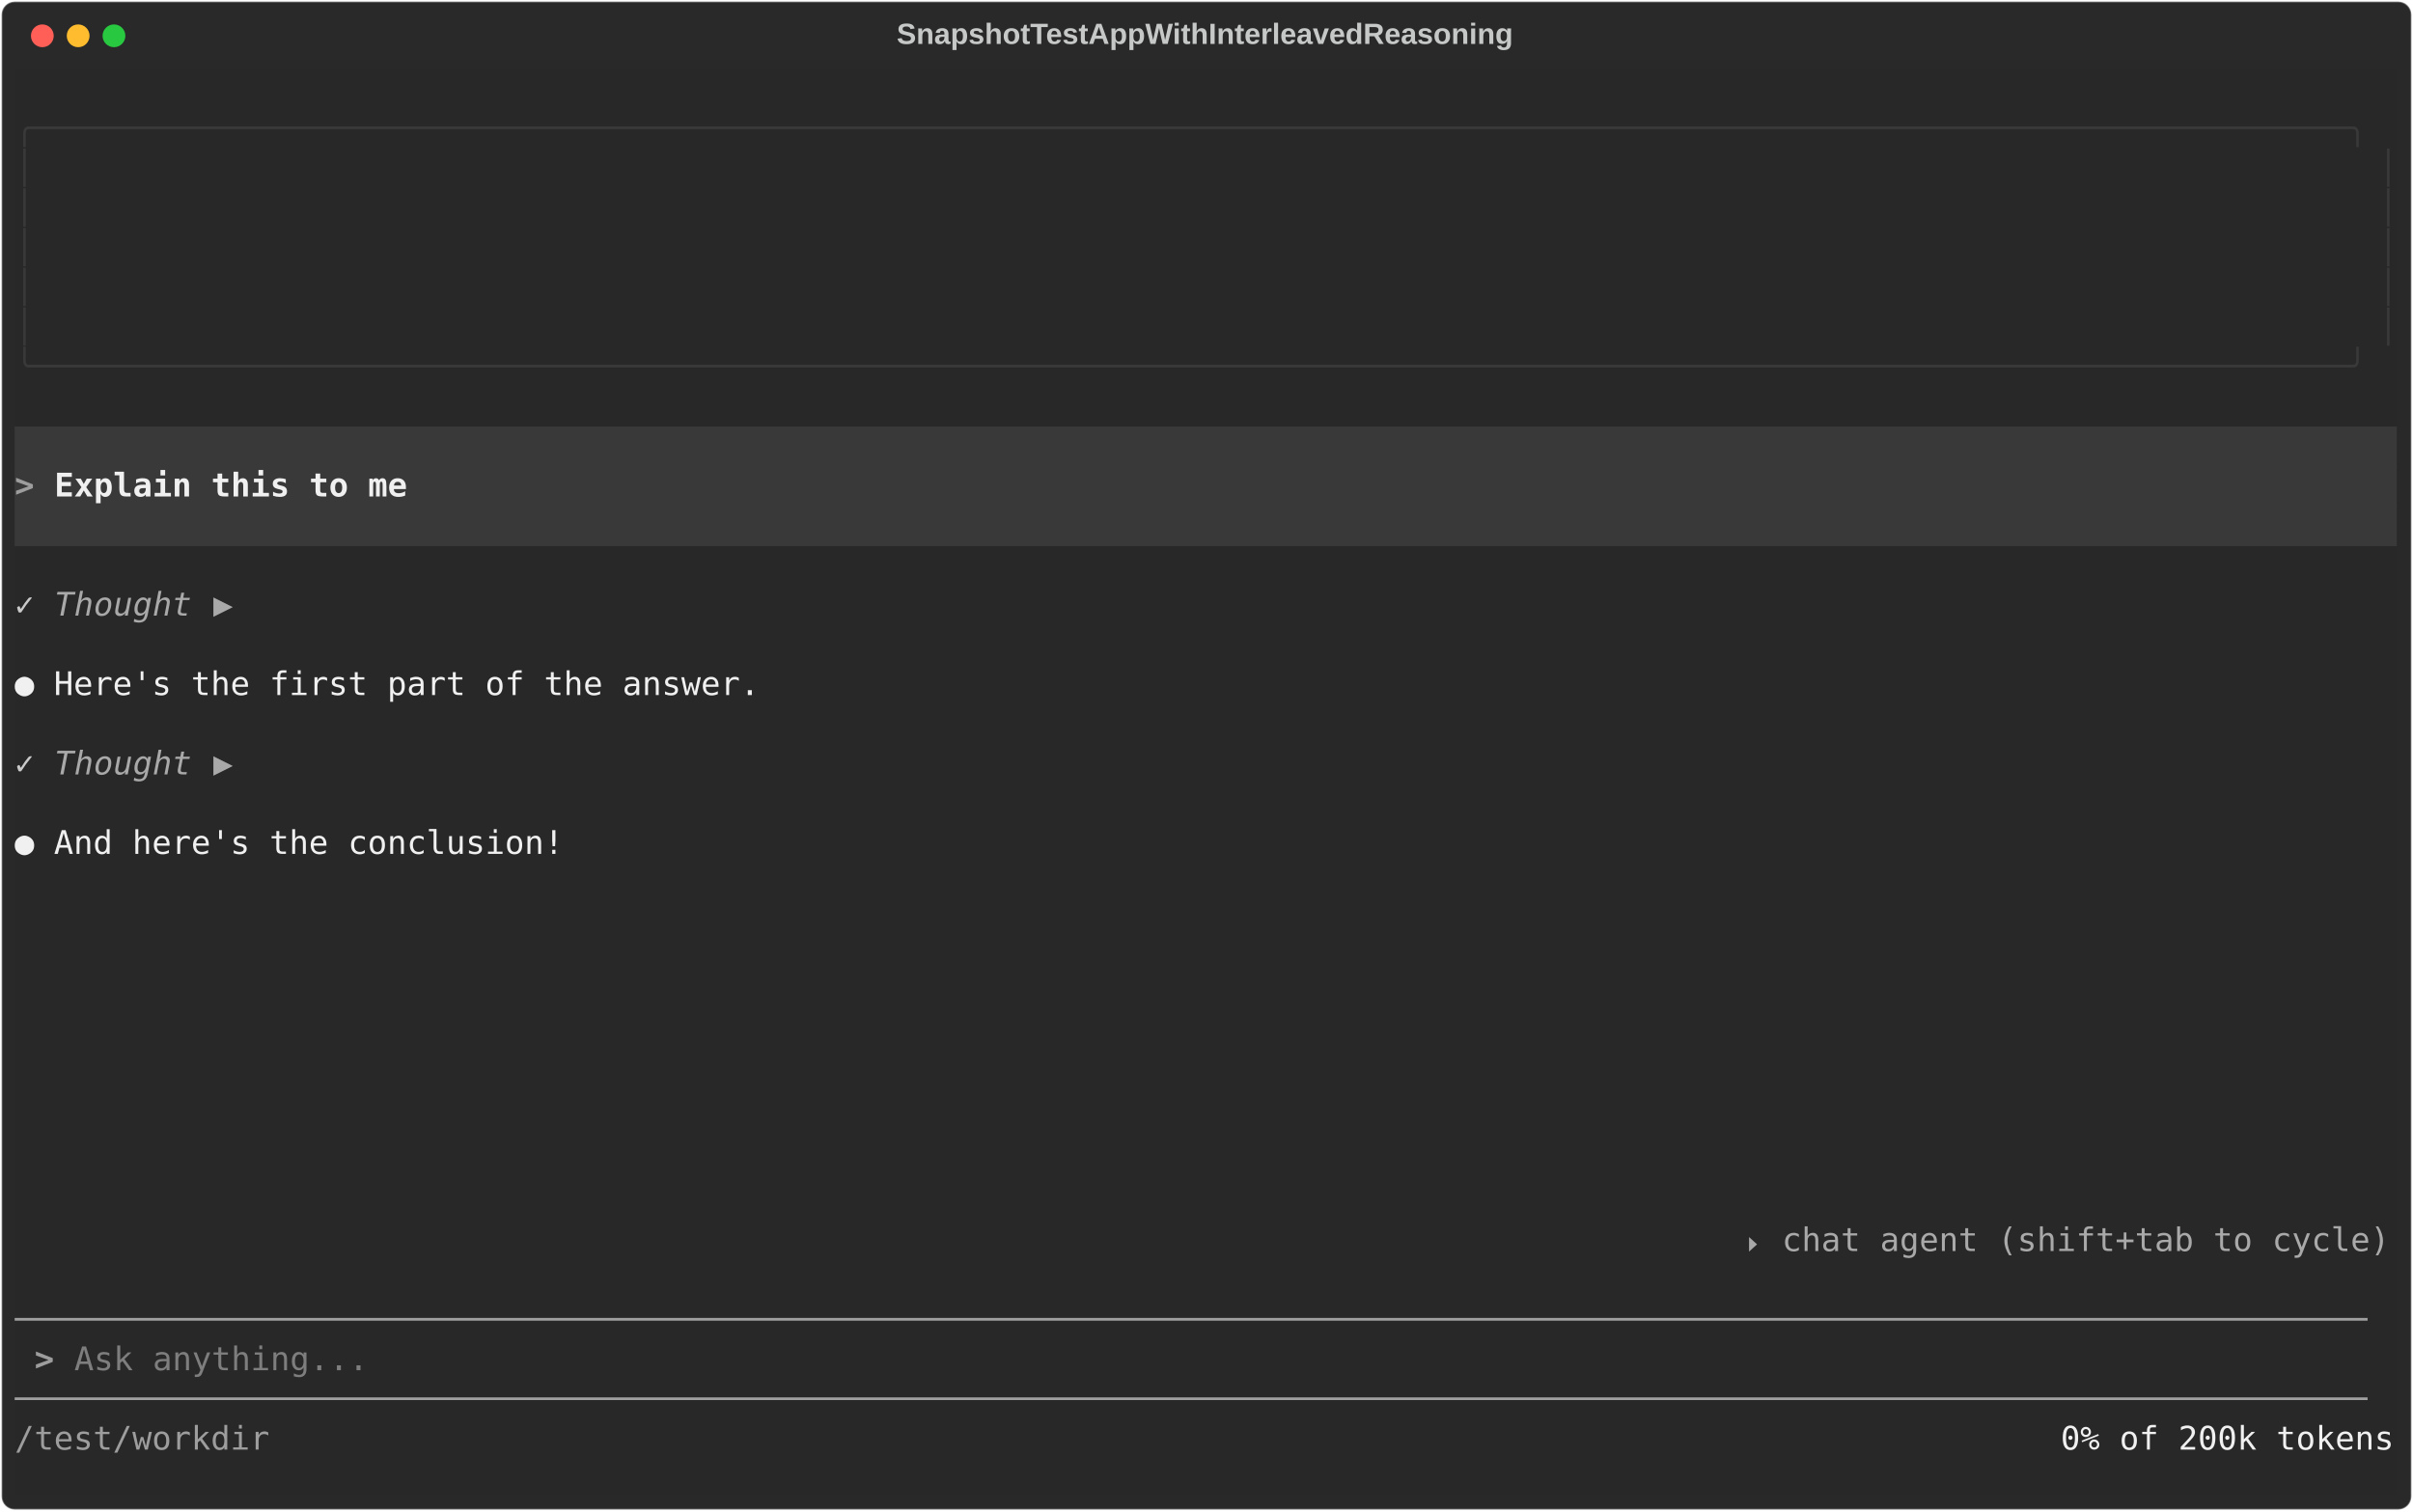
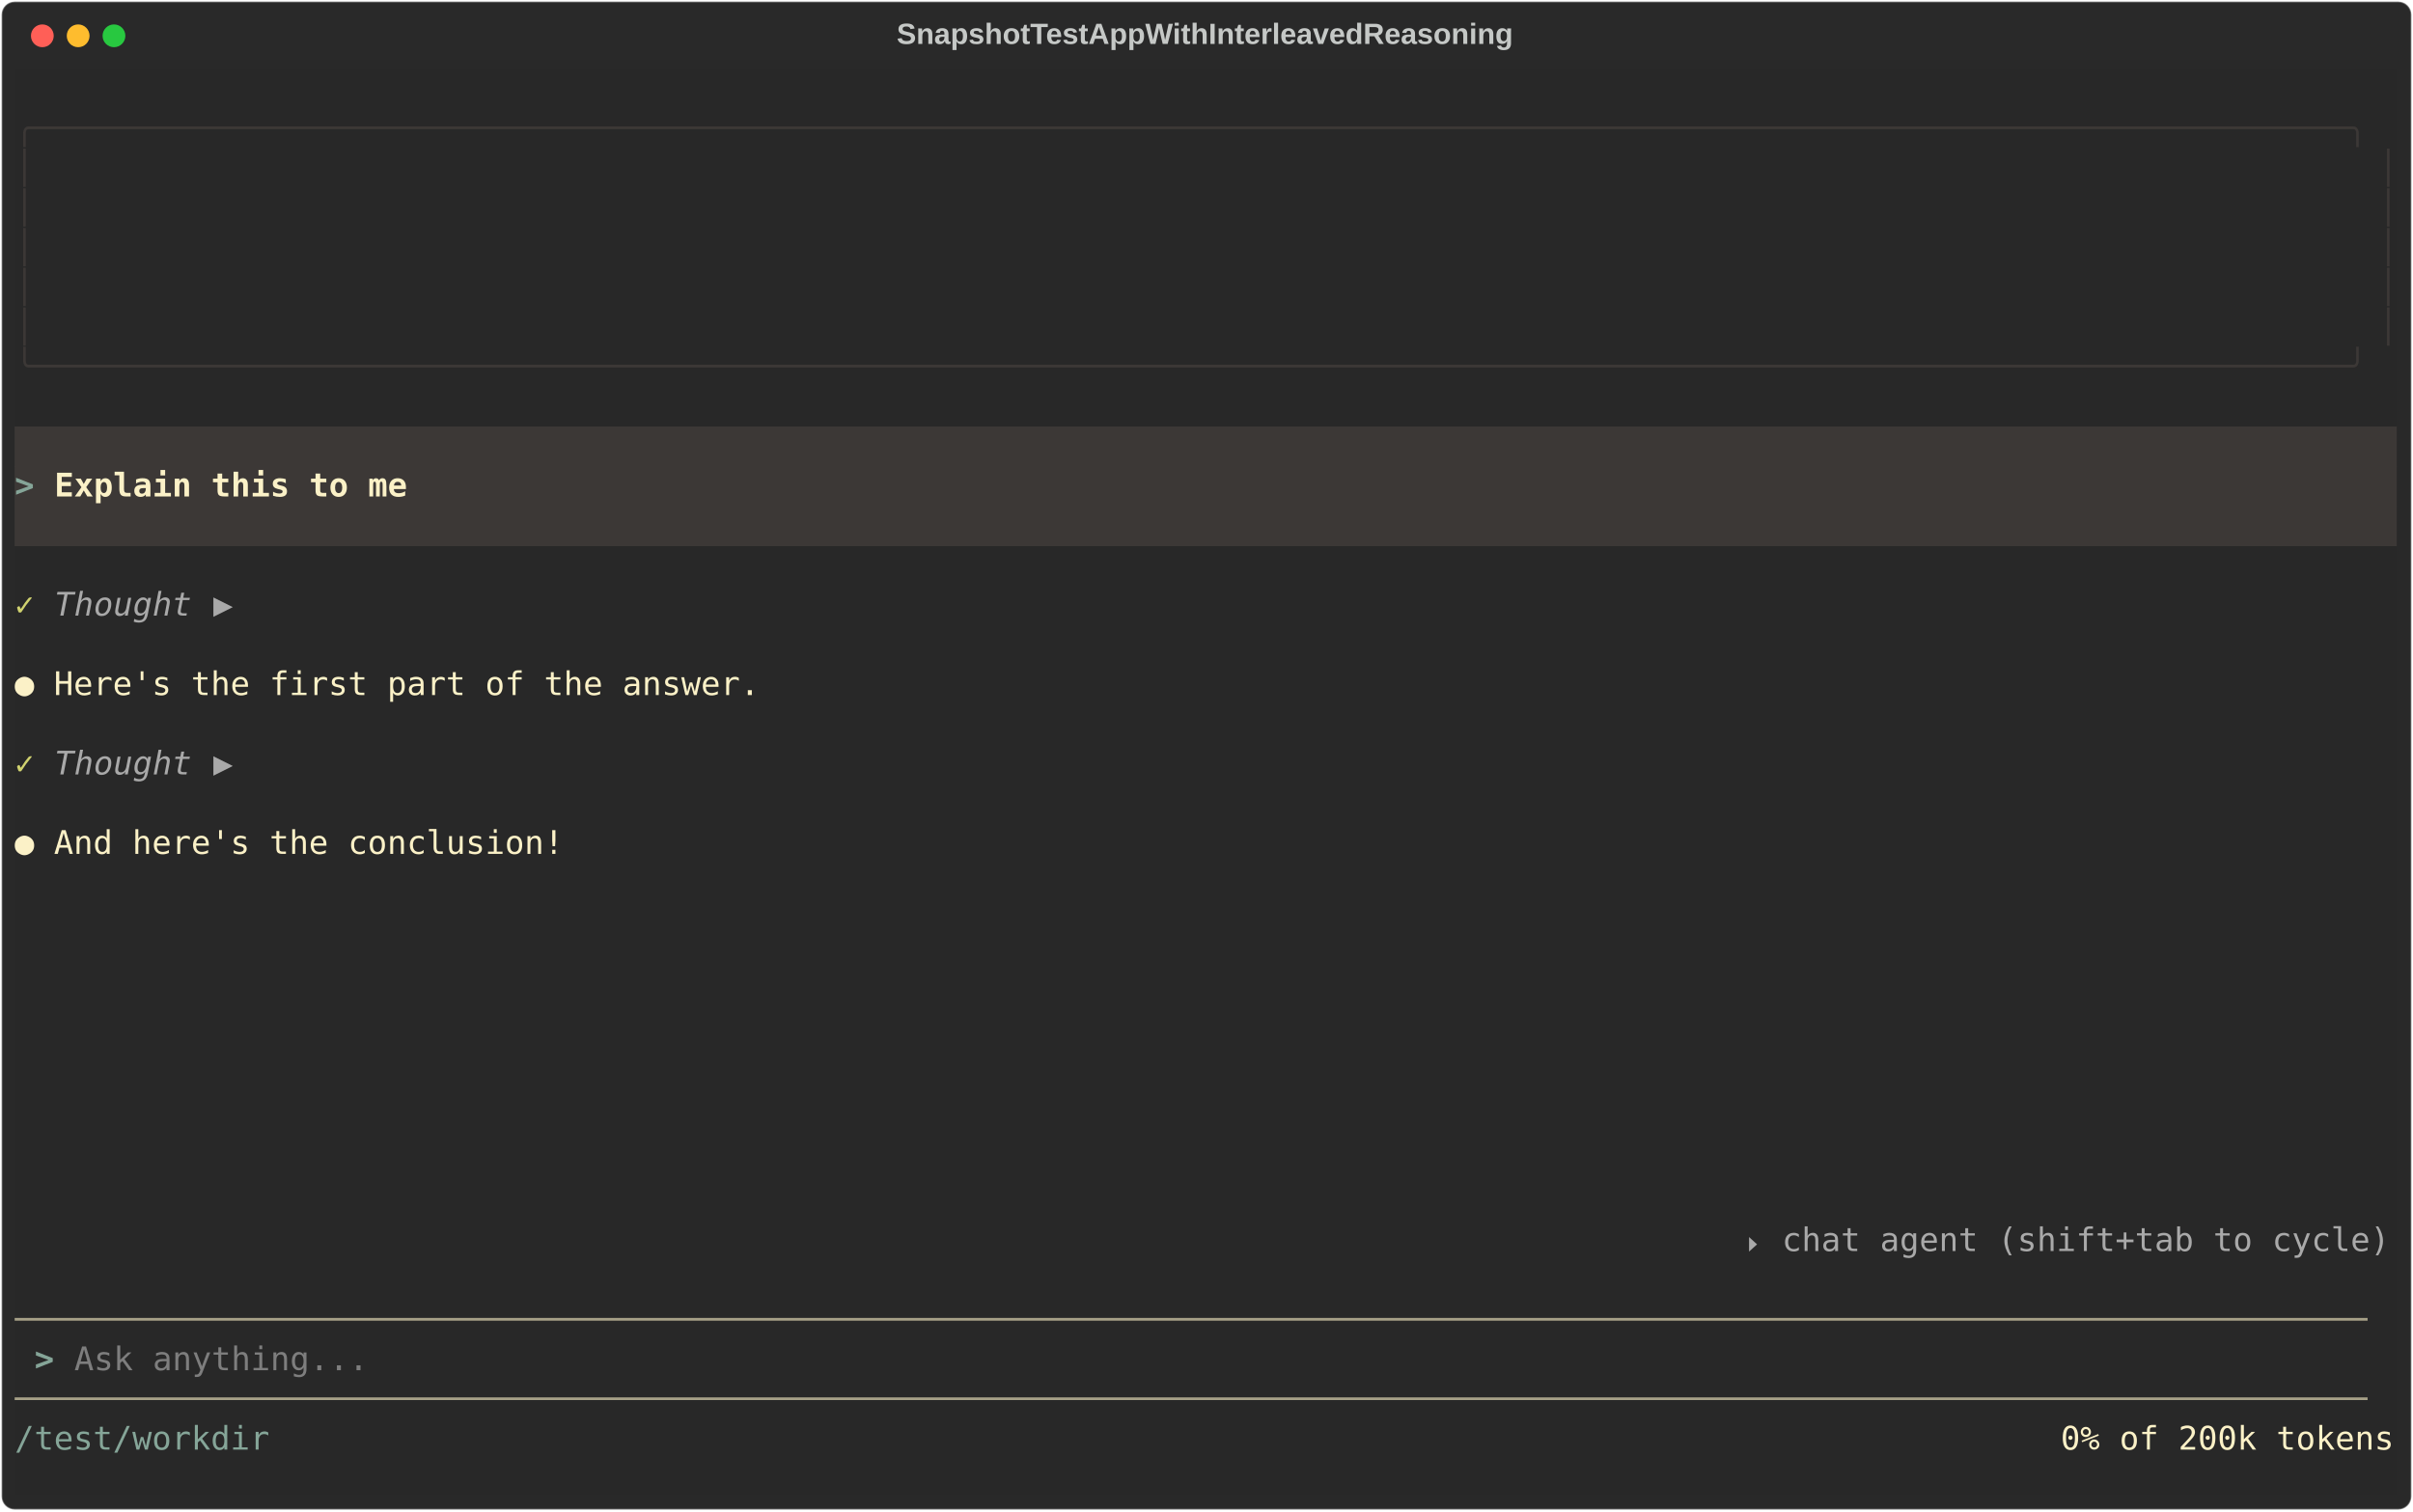
<svg xmlns="http://www.w3.org/2000/svg" class="rich-terminal" viewBox="0 0 1482 928.4">
  <style>

    @font-face {
        font-family: "Fira Code";
        src: local("FiraCode-Regular"),
                url("https://cdnjs.cloudflare.com/ajax/libs/firacode/6.2.0/woff2/FiraCode-Regular.woff2") format("woff2"),
                url("https://cdnjs.cloudflare.com/ajax/libs/firacode/6.2.0/woff/FiraCode-Regular.woff") format("woff");
        font-style: normal;
        font-weight: 400;
    }
    @font-face {
        font-family: "Fira Code";
        src: local("FiraCode-Bold"),
                url("https://cdnjs.cloudflare.com/ajax/libs/firacode/6.2.0/woff2/FiraCode-Bold.woff2") format("woff2"),
                url("https://cdnjs.cloudflare.com/ajax/libs/firacode/6.2.0/woff/FiraCode-Bold.woff") format("woff");
        font-style: bold;
        font-weight: 700;
    }

    .terminal-matrix {
        font-family: Fira Code, monospace;
        font-size: 20px;
        line-height: 24.4px;
        font-variant-east-asian: full-width;
    }

    .terminal-title {
        font-size: 18px;
        font-weight: bold;
        font-family: arial;
    }

    .terminal-r1 { fill: #c5c8c6 }
- .terminal-r2 { fill: #393939 }
- .terminal-r3 { fill: #f0f0f0 }
- .terminal-r4 { fill: #9d9d9d;font-weight: bold }
- .terminal-r5 { fill: #f0f0f0;font-weight: bold }
- .terminal-r6 { fill: #cacaca }
+ .terminal-r2 { fill: #3c3836 }
+ .terminal-r3 { fill: #fbf1c7 }
+ .terminal-r4 { fill: #85a598;font-weight: bold }
+ .terminal-r5 { fill: #fbf1c7;font-weight: bold }
+ .terminal-r6 { fill: #d0d26f }
.terminal-r7 { fill: #a9a9a9;font-style: italic; }
.terminal-r8 { fill: #a9a9a9 }
- .terminal-r9 { fill: #9f9f9f }
+ .terminal-r9 { fill: #a6a087 }
.terminal-r10 { fill: #7e7e7e }
- .terminal-r11 { fill: #9d9d9d }
+ .terminal-r11 { fill: #85a598 }
    </style>
  <defs>
    <clipPath id="terminal-clip-terminal">
      <rect x="0" y="0" width="1463.0" height="877.4" />
    </clipPath>
    <clipPath id="terminal-line-0">
      <rect x="0" y="1.5" width="1464" height="24.65" />
    </clipPath>
    <clipPath id="terminal-line-1">
      <rect x="0" y="25.9" width="1464" height="24.65" />
    </clipPath>
    <clipPath id="terminal-line-2">
      <rect x="0" y="50.3" width="1464" height="24.65" />
    </clipPath>
    <clipPath id="terminal-line-3">
      <rect x="0" y="74.7" width="1464" height="24.65" />
    </clipPath>
    <clipPath id="terminal-line-4">
      <rect x="0" y="99.1" width="1464" height="24.65" />
    </clipPath>
    <clipPath id="terminal-line-5">
      <rect x="0" y="123.5" width="1464" height="24.65" />
    </clipPath>
    <clipPath id="terminal-line-6">
      <rect x="0" y="147.9" width="1464" height="24.65" />
    </clipPath>
    <clipPath id="terminal-line-7">
      <rect x="0" y="172.3" width="1464" height="24.65" />
    </clipPath>
    <clipPath id="terminal-line-8">
      <rect x="0" y="196.7" width="1464" height="24.65" />
    </clipPath>
    <clipPath id="terminal-line-9">
      <rect x="0" y="221.1" width="1464" height="24.65" />
    </clipPath>
    <clipPath id="terminal-line-10">
      <rect x="0" y="245.5" width="1464" height="24.65" />
    </clipPath>
    <clipPath id="terminal-line-11">
      <rect x="0" y="269.9" width="1464" height="24.65" />
    </clipPath>
    <clipPath id="terminal-line-12">
      <rect x="0" y="294.3" width="1464" height="24.65" />
    </clipPath>
    <clipPath id="terminal-line-13">
      <rect x="0" y="318.7" width="1464" height="24.65" />
    </clipPath>
    <clipPath id="terminal-line-14">
      <rect x="0" y="343.1" width="1464" height="24.65" />
    </clipPath>
    <clipPath id="terminal-line-15">
      <rect x="0" y="367.5" width="1464" height="24.65" />
    </clipPath>
    <clipPath id="terminal-line-16">
      <rect x="0" y="391.9" width="1464" height="24.65" />
    </clipPath>
    <clipPath id="terminal-line-17">
      <rect x="0" y="416.3" width="1464" height="24.65" />
    </clipPath>
    <clipPath id="terminal-line-18">
      <rect x="0" y="440.7" width="1464" height="24.65" />
    </clipPath>
    <clipPath id="terminal-line-19">
      <rect x="0" y="465.1" width="1464" height="24.65" />
    </clipPath>
    <clipPath id="terminal-line-20">
      <rect x="0" y="489.5" width="1464" height="24.65" />
    </clipPath>
    <clipPath id="terminal-line-21">
      <rect x="0" y="513.9" width="1464" height="24.65" />
    </clipPath>
    <clipPath id="terminal-line-22">
      <rect x="0" y="538.3" width="1464" height="24.65" />
    </clipPath>
    <clipPath id="terminal-line-23">
      <rect x="0" y="562.7" width="1464" height="24.65" />
    </clipPath>
    <clipPath id="terminal-line-24">
      <rect x="0" y="587.1" width="1464" height="24.65" />
    </clipPath>
    <clipPath id="terminal-line-25">
      <rect x="0" y="611.5" width="1464" height="24.65" />
    </clipPath>
    <clipPath id="terminal-line-26">
      <rect x="0" y="635.9" width="1464" height="24.65" />
    </clipPath>
    <clipPath id="terminal-line-27">
      <rect x="0" y="660.3" width="1464" height="24.65" />
    </clipPath>
    <clipPath id="terminal-line-28">
      <rect x="0" y="684.7" width="1464" height="24.65" />
    </clipPath>
    <clipPath id="terminal-line-29">
      <rect x="0" y="709.1" width="1464" height="24.65" />
    </clipPath>
    <clipPath id="terminal-line-30">
      <rect x="0" y="733.5" width="1464" height="24.65" />
    </clipPath>
    <clipPath id="terminal-line-31">
      <rect x="0" y="757.9" width="1464" height="24.65" />
    </clipPath>
    <clipPath id="terminal-line-32">
      <rect x="0" y="782.3" width="1464" height="24.65" />
    </clipPath>
    <clipPath id="terminal-line-33">
      <rect x="0" y="806.7" width="1464" height="24.65" />
    </clipPath>
    <clipPath id="terminal-line-34">
      <rect x="0" y="831.1" width="1464" height="24.65" />
    </clipPath>
  </defs>
  <rect fill="#292929" stroke="rgba(255,255,255,0.35)" stroke-width="1" x="1" y="1" width="1480" height="926.4" rx="8" />
  <text class="terminal-title" fill="#c5c8c6" text-anchor="middle" x="740" y="27">SnapshotTestAppWithInterleavedReasoning</text>
  <g transform="translate(26,22)">
    <circle cx="0" cy="0" r="7" fill="#ff5f57" />
    <circle cx="22" cy="0" r="7" fill="#febc2e" />
    <circle cx="44" cy="0" r="7" fill="#28c840" />
  </g>
  <g transform="translate(9, 41)" clip-path="url(#terminal-clip-terminal)">
    <rect fill="#282828" x="0" y="1.5" width="1464" height="24.65" shape-rendering="crispEdges" />
    <rect fill="#282828" x="0" y="25.9" width="1464" height="24.65" shape-rendering="crispEdges" />
    <rect fill="#282828" x="0" y="50.3" width="12.2" height="24.65" shape-rendering="crispEdges" />
    <rect fill="#282828" x="12.2" y="50.3" width="1439.6" height="24.65" shape-rendering="crispEdges" />
    <rect fill="#282828" x="1451.8" y="50.3" width="12.2" height="24.65" shape-rendering="crispEdges" />
    <rect fill="#282828" x="0" y="74.7" width="12.2" height="24.65" shape-rendering="crispEdges" />
    <rect fill="#282828" x="12.2" y="74.7" width="1439.6" height="24.65" shape-rendering="crispEdges" />
    <rect fill="#282828" x="1451.8" y="74.7" width="12.2" height="24.65" shape-rendering="crispEdges" />
    <rect fill="#282828" x="0" y="99.1" width="12.2" height="24.65" shape-rendering="crispEdges" />
    <rect fill="#282828" x="12.2" y="99.1" width="707.6" height="24.65" shape-rendering="crispEdges" />
    <rect fill="#282828" x="719.8" y="99.1" width="12.2" height="24.65" shape-rendering="crispEdges" />
    <rect fill="#282828" x="732" y="99.1" width="719.8" height="24.65" shape-rendering="crispEdges" />
    <rect fill="#282828" x="1451.8" y="99.1" width="12.2" height="24.65" shape-rendering="crispEdges" />
    <rect fill="#282828" x="0" y="123.5" width="12.2" height="24.65" shape-rendering="crispEdges" />
    <rect fill="#282828" x="12.2" y="123.5" width="1439.6" height="24.65" shape-rendering="crispEdges" />
    <rect fill="#282828" x="1451.8" y="123.5" width="12.2" height="24.65" shape-rendering="crispEdges" />
    <rect fill="#282828" x="0" y="147.9" width="12.2" height="24.65" shape-rendering="crispEdges" />
    <rect fill="#282828" x="12.2" y="147.9" width="1439.6" height="24.65" shape-rendering="crispEdges" />
    <rect fill="#282828" x="1451.8" y="147.9" width="12.2" height="24.65" shape-rendering="crispEdges" />
    <rect fill="#282828" x="0" y="172.3" width="1464" height="24.65" shape-rendering="crispEdges" />
    <rect fill="#282828" x="0" y="196.7" width="1464" height="24.65" shape-rendering="crispEdges" />
-     <rect fill="#393939" x="0" y="221.1" width="1464" height="24.65" shape-rendering="crispEdges" />
-     <rect fill="#393939" x="0" y="245.5" width="24.4" height="24.65" shape-rendering="crispEdges" />
-     <rect fill="#393939" x="24.4" y="245.5" width="219.6" height="24.65" shape-rendering="crispEdges" />
-     <rect fill="#393939" x="244" y="245.5" width="1220" height="24.65" shape-rendering="crispEdges" />
-     <rect fill="#393939" x="0" y="269.9" width="1464" height="24.65" shape-rendering="crispEdges" />
+     <rect fill="#3c3836" x="0" y="221.1" width="1464" height="24.65" shape-rendering="crispEdges" />
+     <rect fill="#3c3836" x="0" y="245.5" width="24.4" height="24.65" shape-rendering="crispEdges" />
+     <rect fill="#3c3836" x="24.4" y="245.5" width="219.6" height="24.65" shape-rendering="crispEdges" />
+     <rect fill="#3c3836" x="244" y="245.5" width="1220" height="24.65" shape-rendering="crispEdges" />
+     <rect fill="#3c3836" x="0" y="269.9" width="1464" height="24.65" shape-rendering="crispEdges" />
    <rect fill="#282828" x="0" y="294.3" width="1464" height="24.65" shape-rendering="crispEdges" />
    <rect fill="#282828" x="0" y="318.7" width="12.2" height="24.65" shape-rendering="crispEdges" />
    <rect fill="#282828" x="12.2" y="318.7" width="12.2" height="24.65" shape-rendering="crispEdges" />
    <rect fill="#282828" x="24.4" y="318.7" width="85.4" height="24.65" shape-rendering="crispEdges" />
    <rect fill="#282828" x="109.8" y="318.7" width="12.2" height="24.65" shape-rendering="crispEdges" />
    <rect fill="#282828" x="122" y="318.7" width="12.2" height="24.65" shape-rendering="crispEdges" />
    <rect fill="#282828" x="134.2" y="318.7" width="1329.8" height="24.65" shape-rendering="crispEdges" />
    <rect fill="#282828" x="0" y="343.1" width="1464" height="24.65" shape-rendering="crispEdges" />
    <rect fill="#282828" x="0" y="367.5" width="463.6" height="24.65" shape-rendering="crispEdges" />
    <rect fill="#282828" x="463.6" y="367.5" width="1000.4" height="24.65" shape-rendering="crispEdges" />
    <rect fill="#282828" x="0" y="391.9" width="1464" height="24.65" shape-rendering="crispEdges" />
    <rect fill="#282828" x="0" y="416.3" width="12.2" height="24.65" shape-rendering="crispEdges" />
    <rect fill="#282828" x="12.2" y="416.3" width="12.2" height="24.65" shape-rendering="crispEdges" />
    <rect fill="#282828" x="24.4" y="416.3" width="85.4" height="24.65" shape-rendering="crispEdges" />
    <rect fill="#282828" x="109.8" y="416.3" width="12.2" height="24.65" shape-rendering="crispEdges" />
    <rect fill="#282828" x="122" y="416.3" width="12.2" height="24.65" shape-rendering="crispEdges" />
    <rect fill="#282828" x="134.2" y="416.3" width="1329.8" height="24.65" shape-rendering="crispEdges" />
    <rect fill="#282828" x="0" y="440.7" width="1464" height="24.65" shape-rendering="crispEdges" />
    <rect fill="#282828" x="0" y="465.1" width="341.6" height="24.65" shape-rendering="crispEdges" />
    <rect fill="#282828" x="341.6" y="465.1" width="1122.4" height="24.65" shape-rendering="crispEdges" />
    <rect fill="#282828" x="0" y="489.5" width="1464" height="24.65" shape-rendering="crispEdges" />
    <rect fill="#282828" x="0" y="513.9" width="1464" height="24.65" shape-rendering="crispEdges" />
    <rect fill="#282828" x="0" y="538.3" width="1464" height="24.65" shape-rendering="crispEdges" />
    <rect fill="#282828" x="0" y="562.7" width="1464" height="24.65" shape-rendering="crispEdges" />
    <rect fill="#282828" x="0" y="587.1" width="1464" height="24.65" shape-rendering="crispEdges" />
    <rect fill="#282828" x="0" y="611.5" width="1464" height="24.65" shape-rendering="crispEdges" />
    <rect fill="#282828" x="0" y="635.9" width="1464" height="24.65" shape-rendering="crispEdges" />
    <rect fill="#282828" x="0" y="660.3" width="1464" height="24.65" shape-rendering="crispEdges" />
    <rect fill="#282828" x="0" y="684.7" width="1464" height="24.65" shape-rendering="crispEdges" />
    <rect fill="#282828" x="0" y="709.1" width="0" height="24.65" shape-rendering="crispEdges" />
    <rect fill="#282828" x="0" y="709.1" width="1061.4" height="24.65" shape-rendering="crispEdges" />
    <rect fill="#282828" x="1061.4" y="709.1" width="402.6" height="24.65" shape-rendering="crispEdges" />
    <rect fill="#282828" x="0" y="733.5" width="0" height="24.65" shape-rendering="crispEdges" />
    <rect fill="#282828" x="0" y="733.5" width="1464" height="24.65" shape-rendering="crispEdges" />
    <rect fill="#282828" x="0" y="757.9" width="1464" height="24.65" shape-rendering="crispEdges" />
    <rect fill="#282828" x="0" y="782.3" width="12.2" height="24.65" shape-rendering="crispEdges" />
    <rect fill="#282828" x="12.2" y="782.3" width="12.2" height="24.65" shape-rendering="crispEdges" />
    <rect fill="#282828" x="24.4" y="782.3" width="12.2" height="24.65" shape-rendering="crispEdges" />
    <rect fill="#282828" x="36.6" y="782.3" width="183" height="24.65" shape-rendering="crispEdges" />
    <rect fill="#282828" x="219.6" y="782.3" width="1244.4" height="24.65" shape-rendering="crispEdges" />
    <rect fill="#282828" x="0" y="806.7" width="1464" height="24.65" shape-rendering="crispEdges" />
    <rect fill="#282828" x="0" y="831.1" width="158.6" height="24.65" shape-rendering="crispEdges" />
    <rect fill="#282828" x="158.6" y="831.1" width="0" height="24.65" shape-rendering="crispEdges" />
    <rect fill="#282828" x="158.6" y="831.1" width="1098" height="24.65" shape-rendering="crispEdges" />
    <rect fill="#282828" x="1256.6" y="831.1" width="207.4" height="24.65" shape-rendering="crispEdges" />
    <rect fill="#282828" x="0" y="855.5" width="1464" height="24.65" shape-rendering="crispEdges" />
    <g class="terminal-matrix">
      <text class="terminal-r1" x="1464" y="20" textLength="12.2" clip-path="url(#terminal-line-0)">
</text>
      <text class="terminal-r2" x="0" y="44.4" textLength="1464" clip-path="url(#terminal-line-1)">╭──────────────────────────────────────────────────────────────────────────────────────────────────────────────────────╮</text>
      <text class="terminal-r1" x="1464" y="44.4" textLength="12.2" clip-path="url(#terminal-line-1)">
</text>
      <text class="terminal-r2" x="0" y="68.8" textLength="12.2" clip-path="url(#terminal-line-2)">│</text>
      <text class="terminal-r2" x="1451.8" y="68.8" textLength="12.2" clip-path="url(#terminal-line-2)">│</text>
      <text class="terminal-r1" x="1464" y="68.8" textLength="12.2" clip-path="url(#terminal-line-2)">
</text>
      <text class="terminal-r2" x="0" y="93.2" textLength="12.2" clip-path="url(#terminal-line-3)">│</text>
      <text class="terminal-r2" x="1451.8" y="93.2" textLength="12.2" clip-path="url(#terminal-line-3)">│</text>
      <text class="terminal-r1" x="1464" y="93.2" textLength="12.2" clip-path="url(#terminal-line-3)">
</text>
      <text class="terminal-r2" x="0" y="117.6" textLength="12.2" clip-path="url(#terminal-line-4)">│</text>
      <text class="terminal-r2" x="1451.8" y="117.6" textLength="12.2" clip-path="url(#terminal-line-4)">│</text>
      <text class="terminal-r1" x="1464" y="117.6" textLength="12.2" clip-path="url(#terminal-line-4)">
</text>
      <text class="terminal-r2" x="0" y="142" textLength="12.2" clip-path="url(#terminal-line-5)">│</text>
      <text class="terminal-r2" x="1451.8" y="142" textLength="12.2" clip-path="url(#terminal-line-5)">│</text>
      <text class="terminal-r1" x="1464" y="142" textLength="12.2" clip-path="url(#terminal-line-5)">
</text>
      <text class="terminal-r2" x="0" y="166.4" textLength="12.2" clip-path="url(#terminal-line-6)">│</text>
      <text class="terminal-r2" x="1451.8" y="166.4" textLength="12.2" clip-path="url(#terminal-line-6)">│</text>
      <text class="terminal-r1" x="1464" y="166.4" textLength="12.2" clip-path="url(#terminal-line-6)">
</text>
      <text class="terminal-r2" x="0" y="190.8" textLength="1464" clip-path="url(#terminal-line-7)">╰──────────────────────────────────────────────────────────────────────────────────────────────────────────────────────╯</text>
      <text class="terminal-r1" x="1464" y="190.8" textLength="12.2" clip-path="url(#terminal-line-7)">
</text>
      <text class="terminal-r1" x="1464" y="215.2" textLength="12.2" clip-path="url(#terminal-line-8)">
</text>
      <text class="terminal-r1" x="1464" y="239.6" textLength="12.2" clip-path="url(#terminal-line-9)">
</text>
      <text class="terminal-r4" x="0" y="264" textLength="24.4" clip-path="url(#terminal-line-10)">&gt; </text>
      <text class="terminal-r5" x="24.4" y="264" textLength="219.6" clip-path="url(#terminal-line-10)">Explain this to me</text>
      <text class="terminal-r1" x="1464" y="264" textLength="12.2" clip-path="url(#terminal-line-10)">
</text>
      <text class="terminal-r1" x="1464" y="288.4" textLength="12.2" clip-path="url(#terminal-line-11)">
</text>
      <text class="terminal-r1" x="1464" y="312.8" textLength="12.2" clip-path="url(#terminal-line-12)">
</text>
      <text class="terminal-r6" x="0" y="337.2" textLength="12.2" clip-path="url(#terminal-line-13)">✓</text>
      <text class="terminal-r7" x="24.4" y="337.2" textLength="85.4" clip-path="url(#terminal-line-13)">Thought</text>
      <text class="terminal-r7" x="122" y="337.2" textLength="12.2" clip-path="url(#terminal-line-13)">▶</text>
      <text class="terminal-r1" x="1464" y="337.2" textLength="12.2" clip-path="url(#terminal-line-13)">
</text>
      <text class="terminal-r1" x="1464" y="361.6" textLength="12.2" clip-path="url(#terminal-line-14)">
</text>
      <text class="terminal-r3" x="0" y="386" textLength="463.6" clip-path="url(#terminal-line-15)">● Here's the first part of the answer.</text>
      <text class="terminal-r1" x="1464" y="386" textLength="12.2" clip-path="url(#terminal-line-15)">
</text>
      <text class="terminal-r1" x="1464" y="410.4" textLength="12.2" clip-path="url(#terminal-line-16)">
</text>
      <text class="terminal-r6" x="0" y="434.8" textLength="12.2" clip-path="url(#terminal-line-17)">✓</text>
      <text class="terminal-r7" x="24.4" y="434.8" textLength="85.4" clip-path="url(#terminal-line-17)">Thought</text>
      <text class="terminal-r7" x="122" y="434.8" textLength="12.2" clip-path="url(#terminal-line-17)">▶</text>
      <text class="terminal-r1" x="1464" y="434.8" textLength="12.2" clip-path="url(#terminal-line-17)">
</text>
      <text class="terminal-r1" x="1464" y="459.2" textLength="12.2" clip-path="url(#terminal-line-18)">
</text>
      <text class="terminal-r3" x="0" y="483.6" textLength="341.6" clip-path="url(#terminal-line-19)">● And here's the conclusion!</text>
      <text class="terminal-r1" x="1464" y="483.6" textLength="12.2" clip-path="url(#terminal-line-19)">
</text>
      <text class="terminal-r1" x="1464" y="508" textLength="12.2" clip-path="url(#terminal-line-20)">
</text>
      <text class="terminal-r1" x="1464" y="532.4" textLength="12.2" clip-path="url(#terminal-line-21)">
</text>
      <text class="terminal-r1" x="1464" y="556.8" textLength="12.2" clip-path="url(#terminal-line-22)">
</text>
      <text class="terminal-r1" x="1464" y="581.2" textLength="12.2" clip-path="url(#terminal-line-23)">
</text>
      <text class="terminal-r1" x="1464" y="605.6" textLength="12.2" clip-path="url(#terminal-line-24)">
</text>
      <text class="terminal-r1" x="1464" y="630" textLength="12.2" clip-path="url(#terminal-line-25)">
</text>
      <text class="terminal-r1" x="1464" y="654.4" textLength="12.2" clip-path="url(#terminal-line-26)">
</text>
      <text class="terminal-r1" x="1464" y="678.8" textLength="12.2" clip-path="url(#terminal-line-27)">
</text>
      <text class="terminal-r1" x="1464" y="703.2" textLength="12.2" clip-path="url(#terminal-line-28)">
</text>
      <text class="terminal-r8" x="1061.4" y="727.6" textLength="402.6" clip-path="url(#terminal-line-29)">⏵ chat agent (shift+tab to cycle)</text>
      <text class="terminal-r1" x="1464" y="727.6" textLength="12.2" clip-path="url(#terminal-line-29)">
</text>
      <text class="terminal-r1" x="1464" y="752" textLength="12.2" clip-path="url(#terminal-line-30)">
</text>
      <text class="terminal-r9" x="0" y="776.4" textLength="1464" clip-path="url(#terminal-line-31)">────────────────────────────────────────────────────────────────────────────────────────────────────────────────────────</text>
      <text class="terminal-r1" x="1464" y="776.4" textLength="12.2" clip-path="url(#terminal-line-31)">
</text>
      <text class="terminal-r4" x="12.2" y="800.8" textLength="12.2" clip-path="url(#terminal-line-32)">&gt;</text>
      <text class="terminal-r10" x="36.6" y="800.8" textLength="183" clip-path="url(#terminal-line-32)">Ask anything...</text>
      <text class="terminal-r1" x="1464" y="800.8" textLength="12.2" clip-path="url(#terminal-line-32)">
</text>
      <text class="terminal-r9" x="0" y="825.2" textLength="1464" clip-path="url(#terminal-line-33)">────────────────────────────────────────────────────────────────────────────────────────────────────────────────────────</text>
      <text class="terminal-r1" x="1464" y="825.2" textLength="12.2" clip-path="url(#terminal-line-33)">
</text>
      <text class="terminal-r11" x="0" y="849.6" textLength="158.6" clip-path="url(#terminal-line-34)">/test/workdir</text>
      <text class="terminal-r3" x="1256.6" y="849.6" textLength="207.4" clip-path="url(#terminal-line-34)">0% of 200k tokens</text>
      <text class="terminal-r1" x="1464" y="849.6" textLength="12.2" clip-path="url(#terminal-line-34)">
</text>
    </g>
  </g>
</svg>
